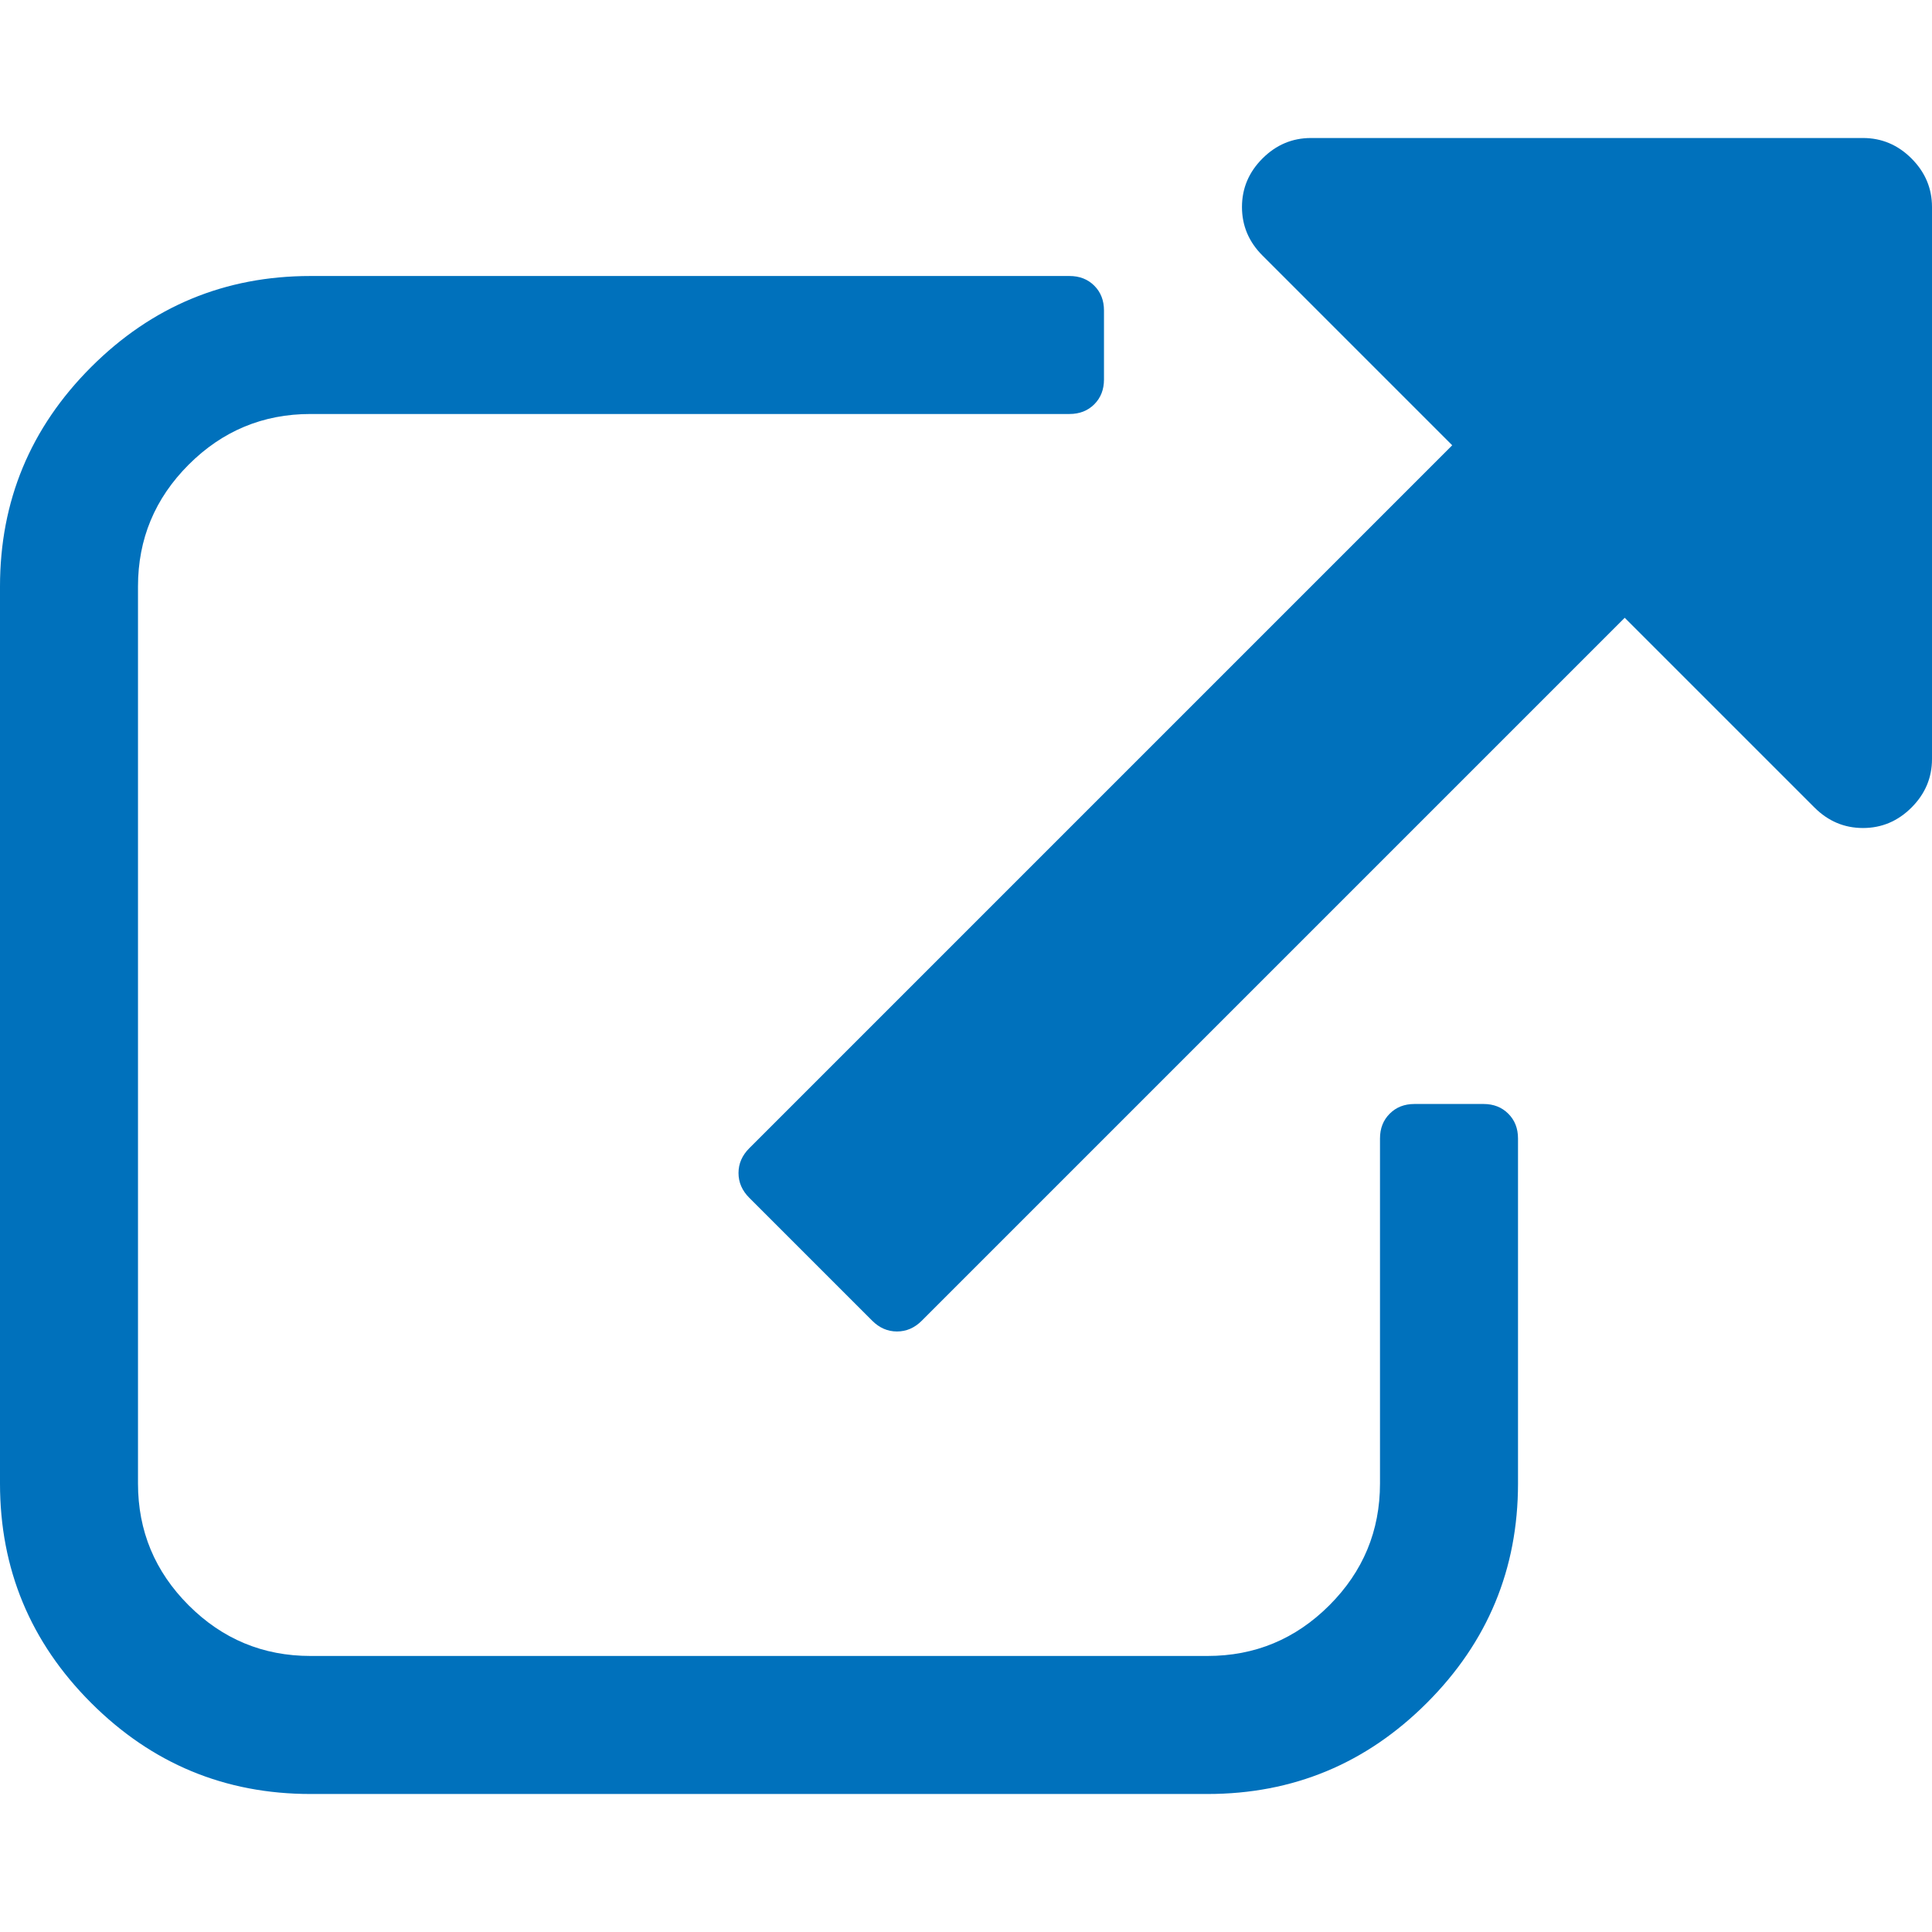
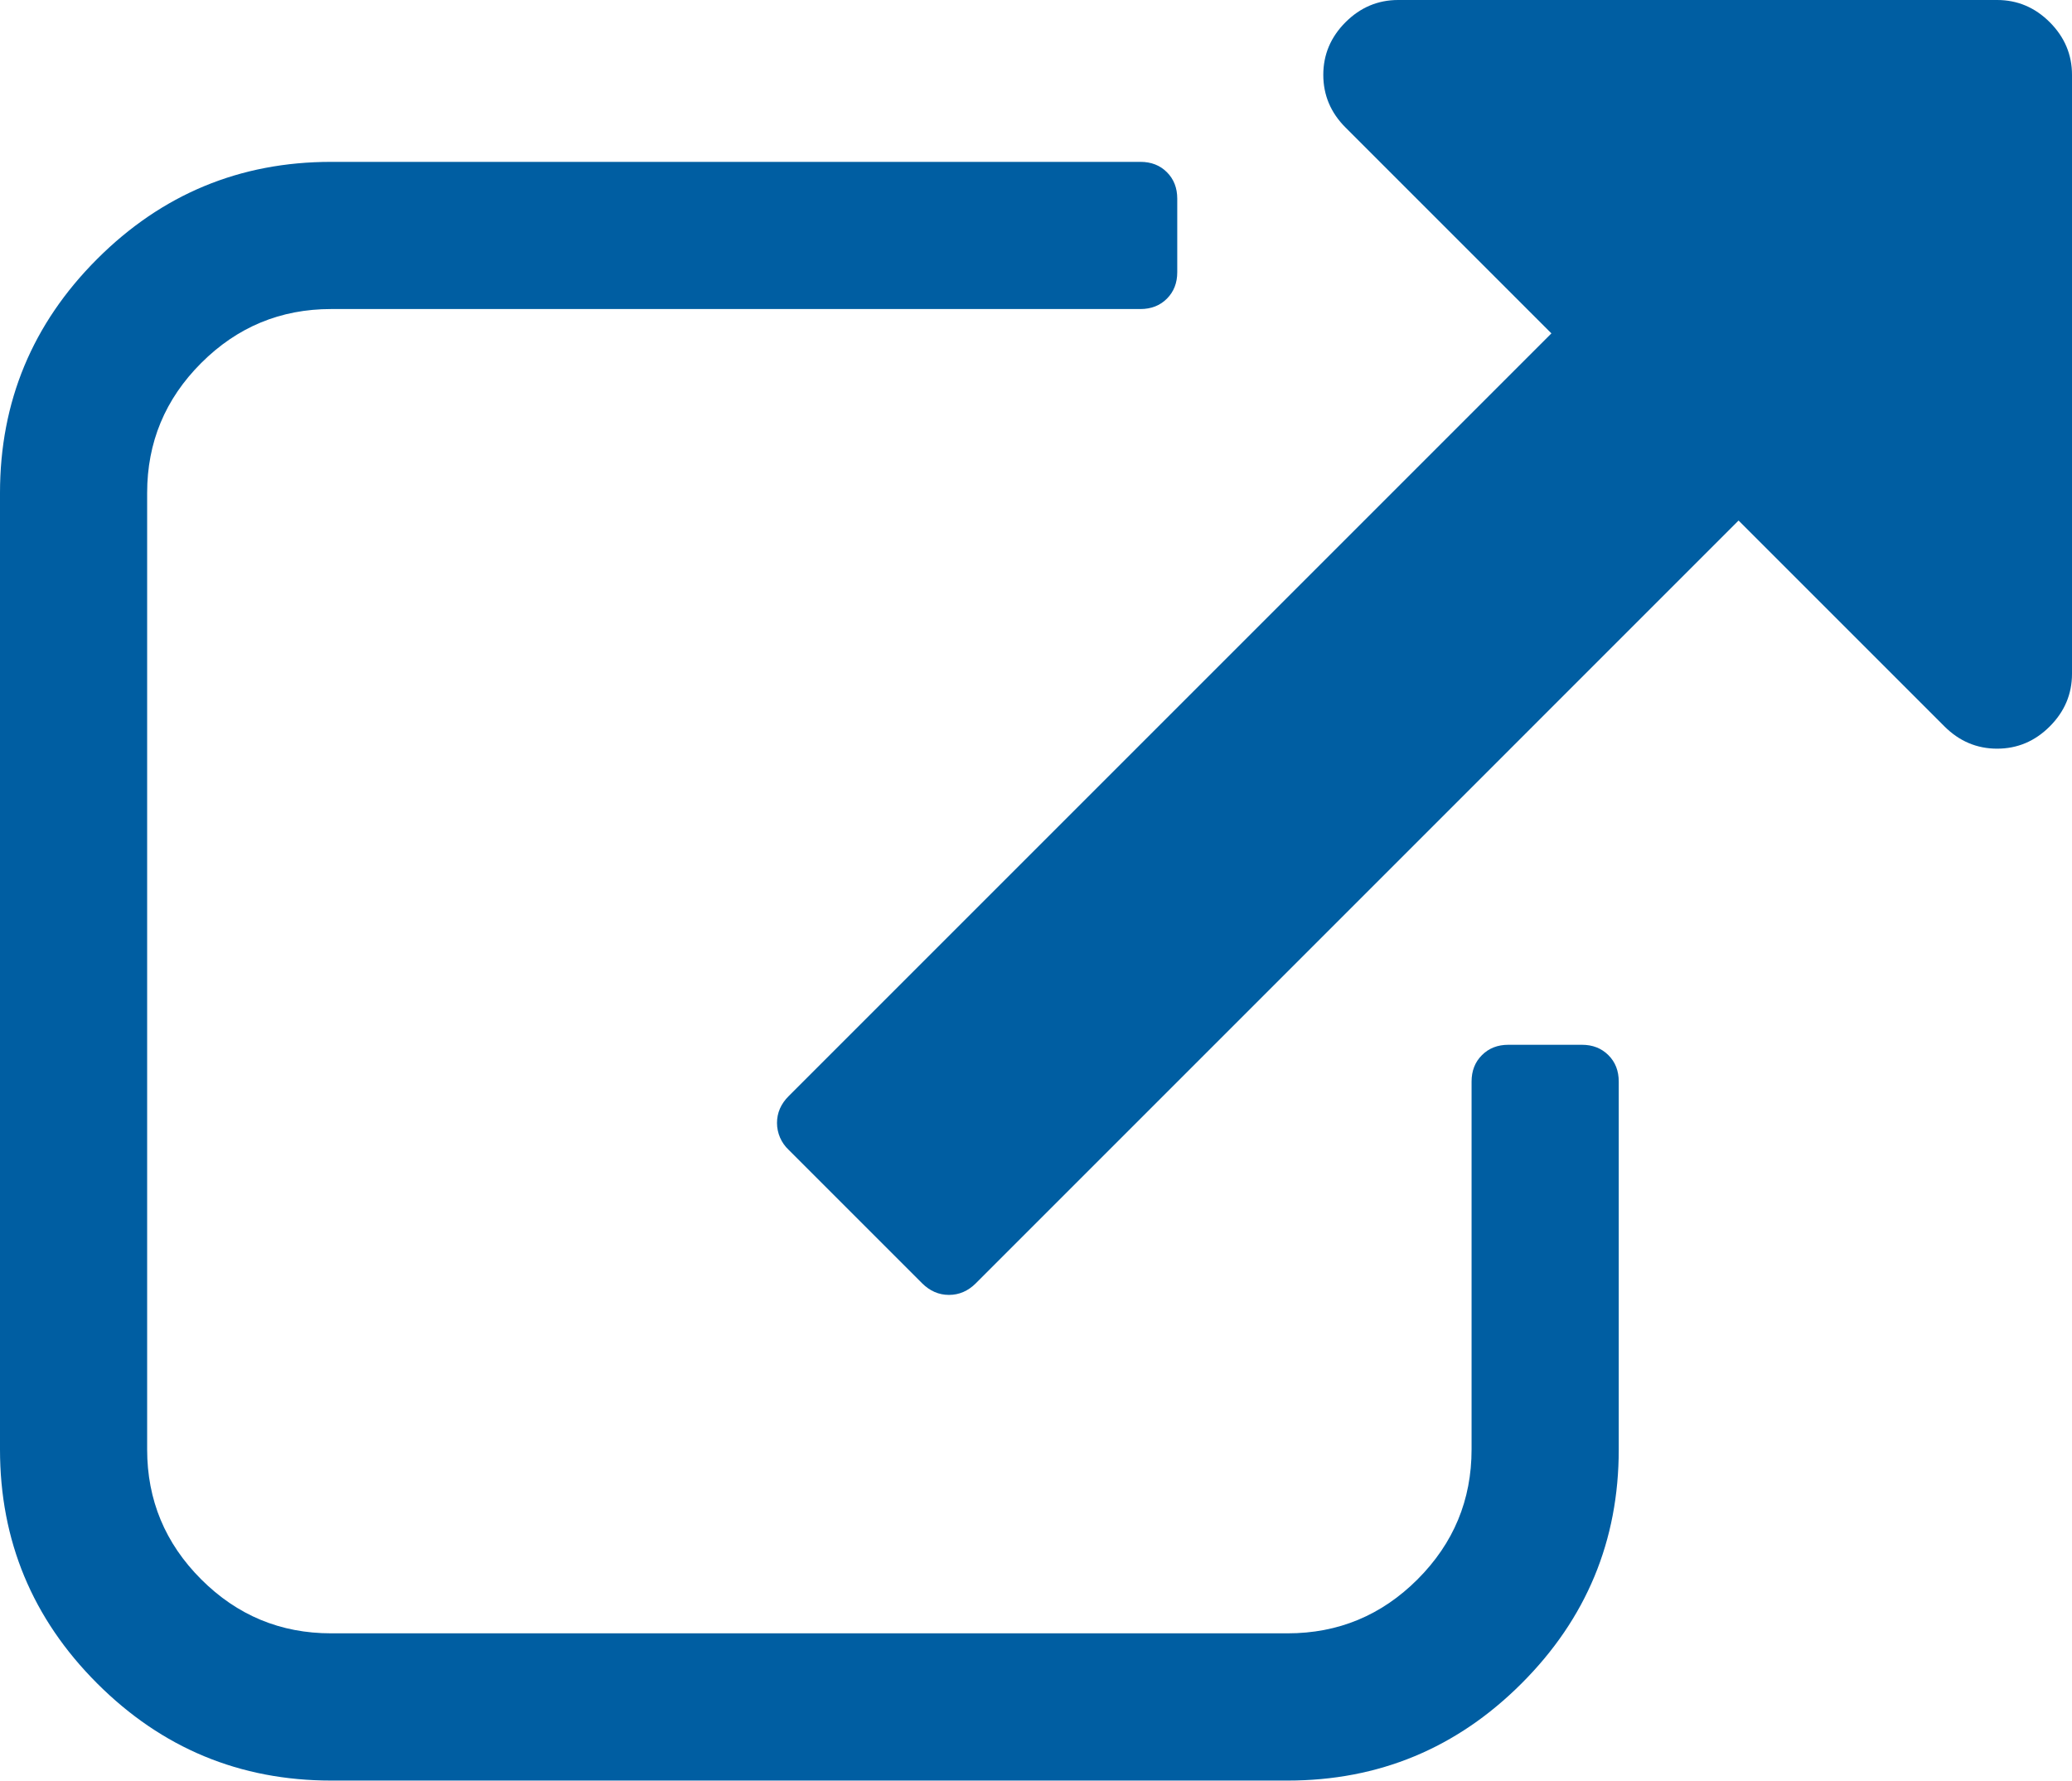
- <svg xmlns="http://www.w3.org/2000/svg" width="511.626" height="511.627" viewBox="0 0 511.626 511.627">
-   <g fill="#0071bc">
-     <path d="M392.857 292.354h-18.274c-2.67 0-4.86.855-6.563 2.573-1.718 1.708-2.573 3.897-2.573 6.563v91.36c0 12.564-4.47 23.316-13.415 32.263-8.945 8.945-19.7 13.414-32.264 13.414H82.224c-12.562 0-23.317-4.47-32.264-13.414-8.945-8.946-13.417-19.698-13.417-32.262V155.31c0-12.562 4.47-23.313 13.417-32.26 8.947-8.946 19.702-13.417 32.264-13.417h200.994c2.67 0 4.86-.86 6.57-2.57 1.71-1.713 2.566-3.9 2.566-6.567V82.22c0-2.66-.855-4.852-2.566-6.562-1.71-1.713-3.9-2.568-6.57-2.568H82.224c-22.648 0-42.016 8.042-58.102 24.125C8.042 113.297 0 132.665 0 155.313v237.542c0 22.647 8.042 42.018 24.123 58.095 16.086 16.084 35.454 24.13 58.102 24.13h237.543c22.647 0 42.017-8.046 58.1-24.13 16.086-16.077 24.128-35.447 24.128-58.095v-91.358c0-2.67-.856-4.86-2.574-6.57-1.713-1.718-3.903-2.573-6.565-2.573z" />
-     <path d="M506.2 41.97c-3.618-3.616-7.906-5.423-12.85-5.423H347.17c-4.947 0-9.232 1.807-12.846 5.424-3.617 3.616-5.428 7.9-5.428 12.848s1.81 9.233 5.428 12.85l50.247 50.248-186.146 186.15c-1.906 1.904-2.856 4.094-2.856 6.564 0 2.48.953 4.668 2.856 6.57l32.548 32.545c1.903 1.903 4.093 2.852 6.567 2.852s4.664-.948 6.566-2.852l186.148-186.148 50.25 50.248c3.615 3.617 7.9 5.426 12.848 5.426s9.233-1.808 12.85-5.425c3.618-3.616 5.425-7.898 5.425-12.847V54.818c0-4.952-1.814-9.232-5.428-12.847z" />
-   </g>
+ <svg xmlns="http://www.w3.org/2000/svg" width="64" height="55" viewBox="0 0 64 55">
+   <path fill="#005EA2" fill-rule="evenodd" d="M35.226 5c.333 0 .605.106.818.32.212.212.319.485.319.816v2.273c0 .332-.107.604-.32.817-.212.212-.484.32-.817.32H10.227c-1.562 0-2.9.555-4.013 1.668s-1.669 2.45-1.669 4.013v29.545c0 1.563.556 2.9 1.669 4.013s2.45 1.668 4.013 1.668h29.546c1.562 0 2.9-.555 4.013-1.668 1.112-1.113 1.668-2.45 1.668-4.013V33.41c0-.332.106-.604.32-.817.212-.213.484-.32.816-.32h2.273c.331 0 .604.107.817.32.214.213.32.485.32.818v11.363C50 47.591 49 50 46.999 52c-2 2-4.41 3.001-7.226 3.001H10.227C7.41 55 5.001 54 3 51.999c-2-2-3-4.41-3-7.226V15.227c0-2.817 1-5.226 3-7.226C5.001 6 7.41 5 10.227 5zm26.46-5c.627 0 1.17.229 1.627.686.457.458.687 1 .687 1.626v18.501c0 .626-.229 1.168-.687 1.626-.457.458-1 .687-1.626.687-.626 0-1.168-.23-1.626-.687l-6.36-6.36-23.558 23.56c-.24.24-.518.36-.831.36-.313 0-.59-.12-.831-.36l-4.12-4.12a1.142 1.142 0 0 1-.361-.831c0-.313.12-.59.361-.83l23.559-23.56-6.36-6.36c-.457-.457-.686-1-.686-1.626 0-.626.229-1.168.687-1.626.457-.457 1-.686 1.625-.686z" />
</svg>
